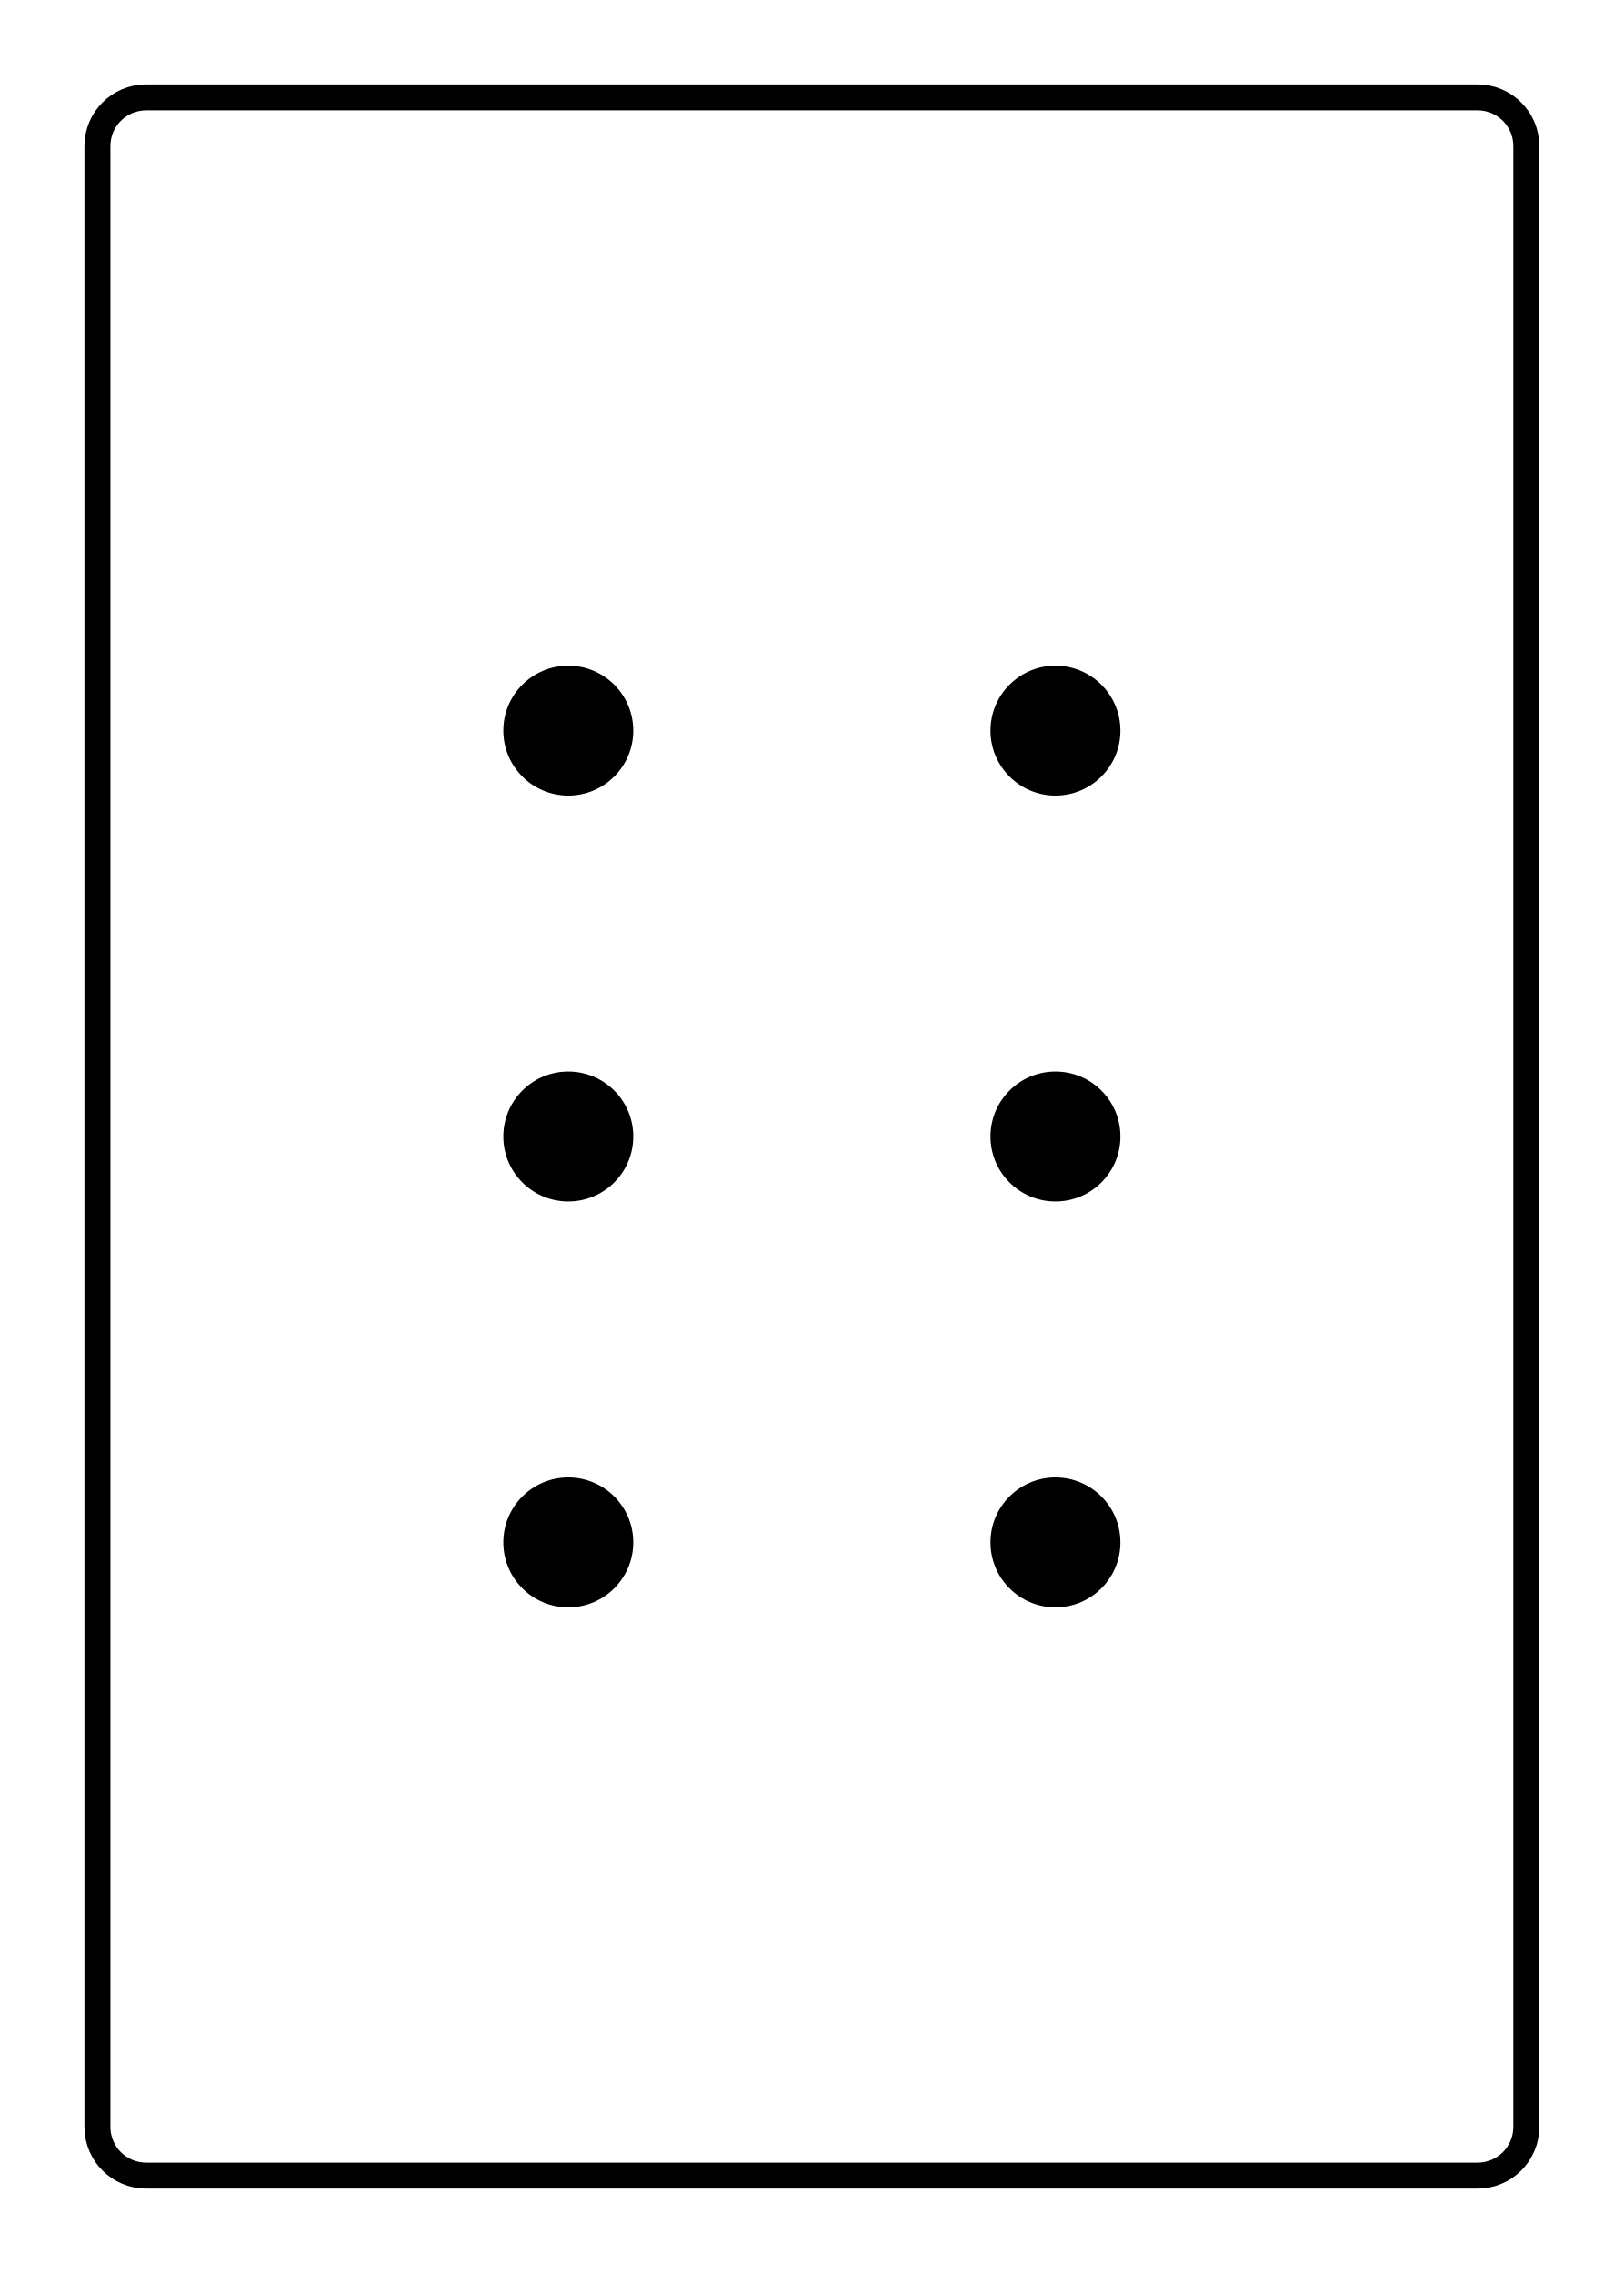
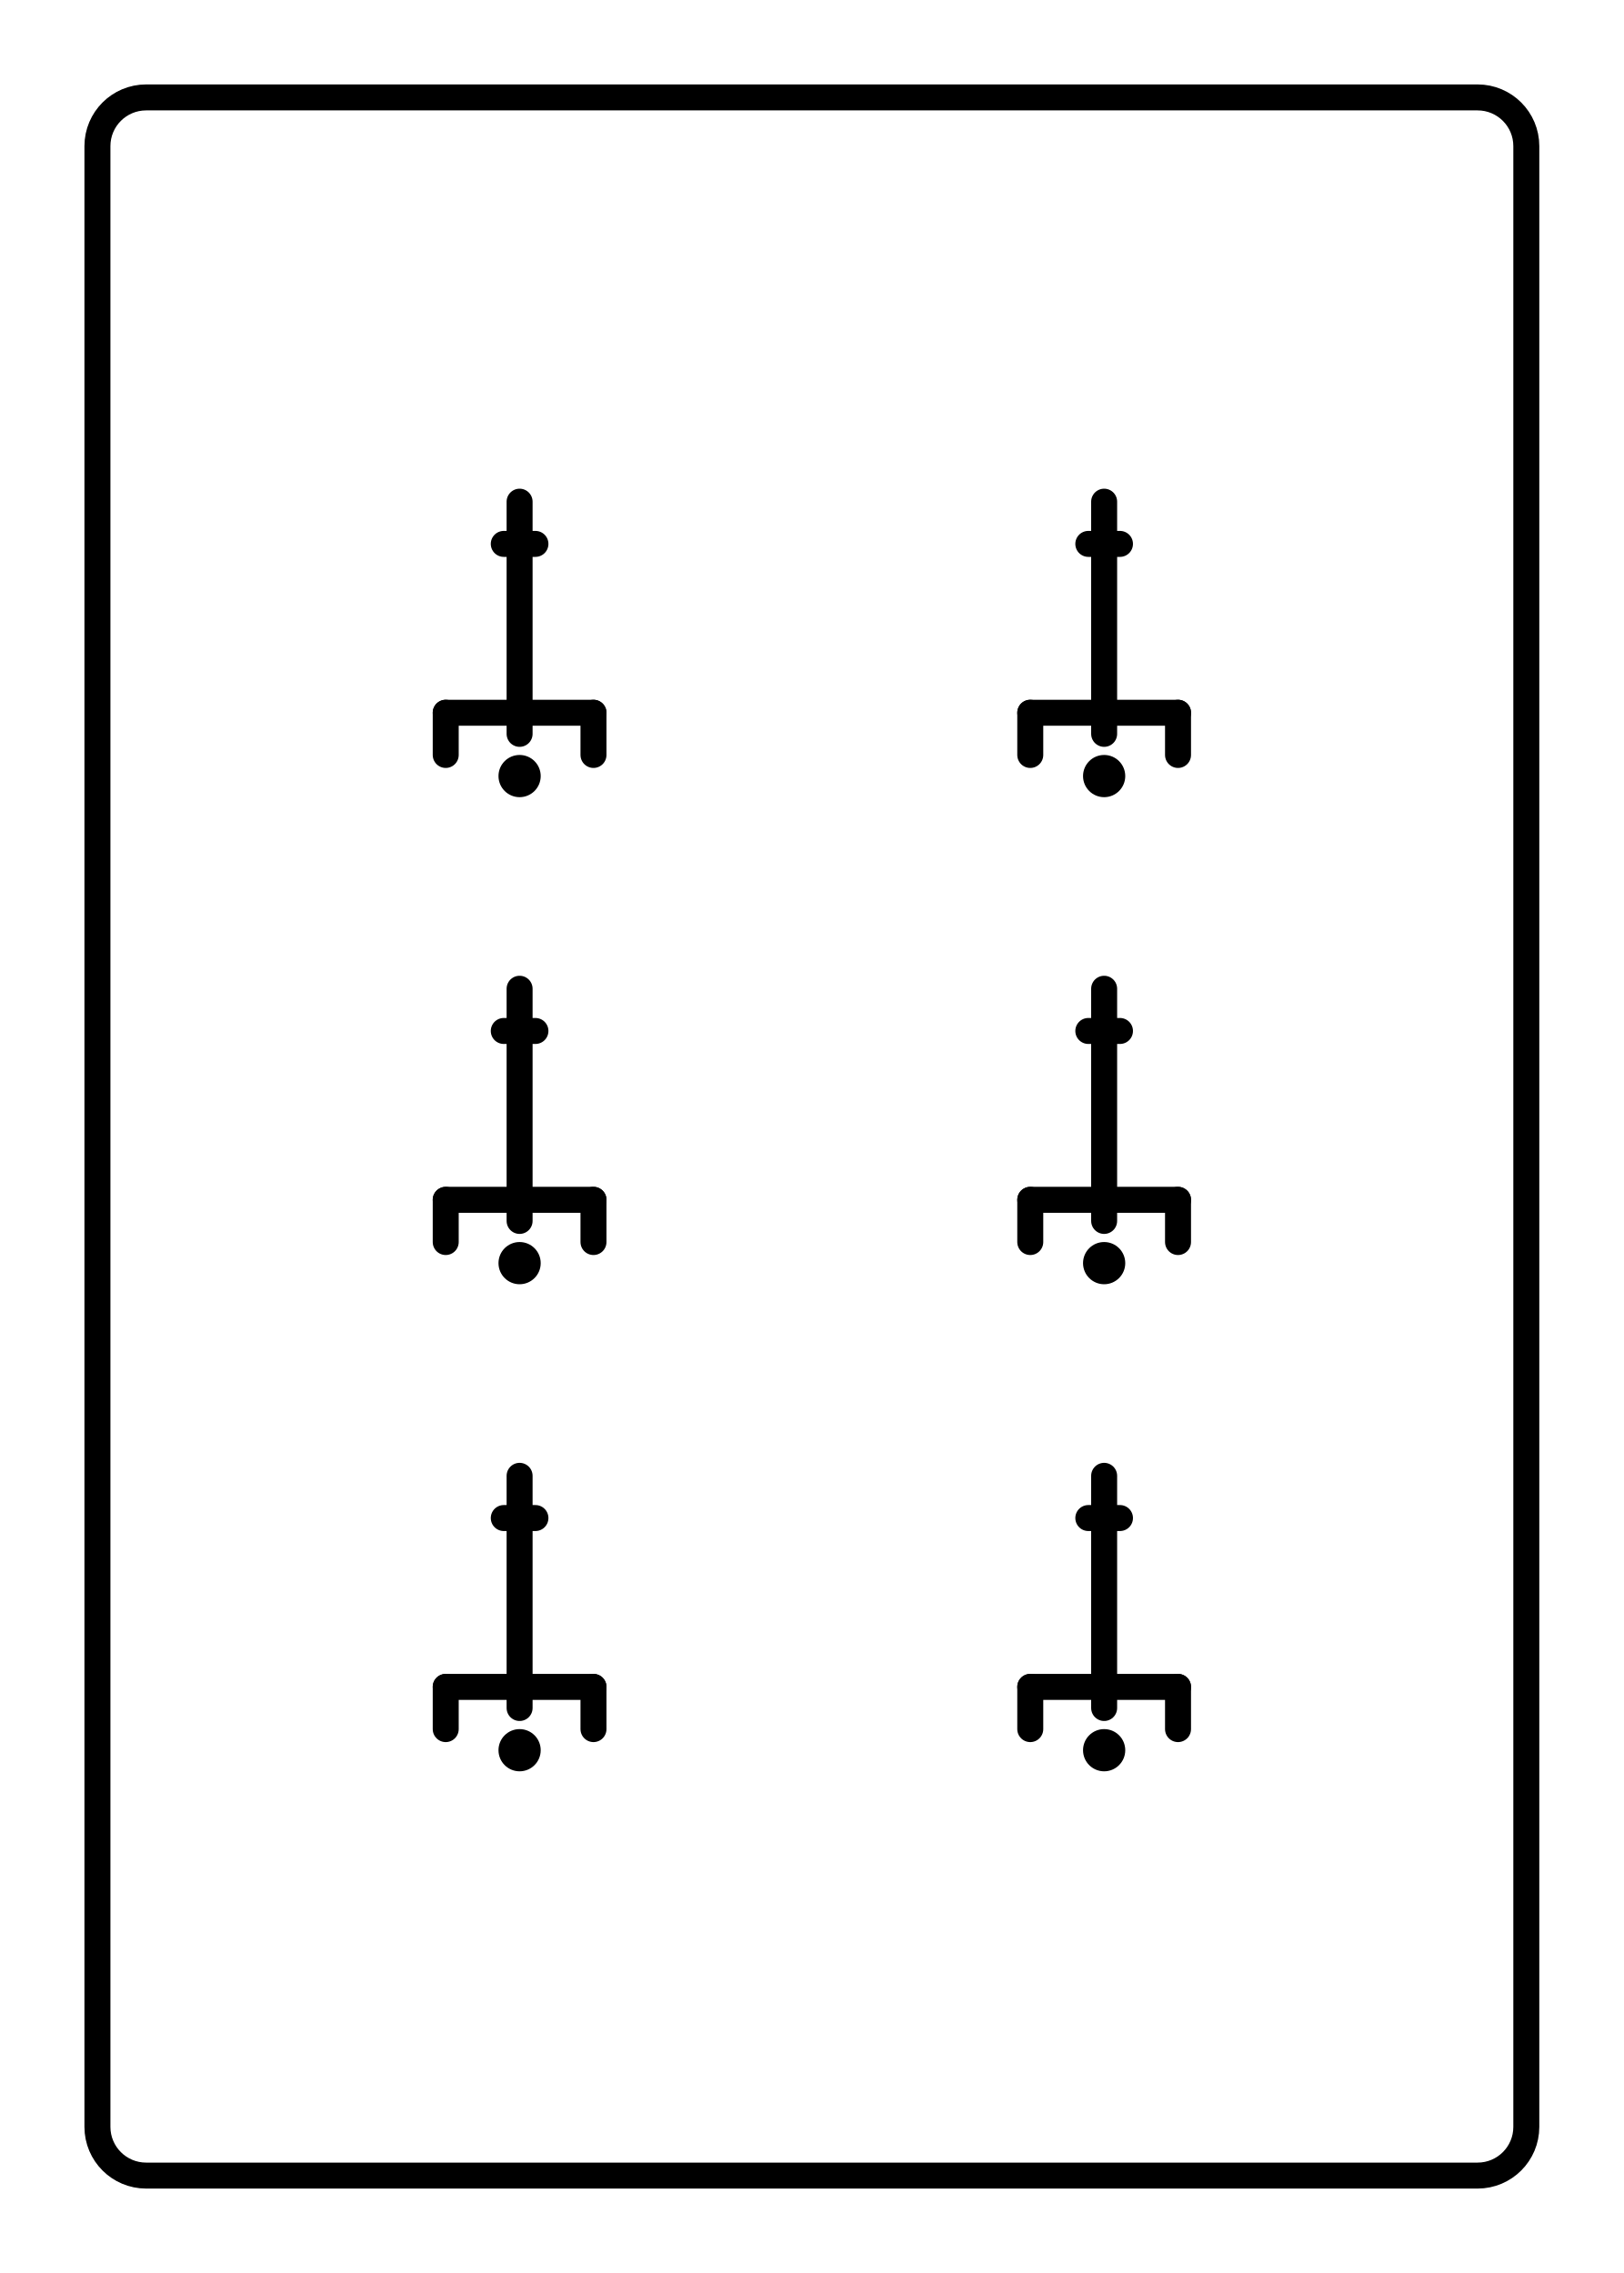
<svg xmlns="http://www.w3.org/2000/svg" viewBox="0 0 100 140" role="img" aria-label="Six of Swords" fill="none" stroke="currentColor" stroke-width="1.6" stroke-linecap="round" stroke-linejoin="round">
  <rect x="6" y="6" width="88" height="128" rx="3" />
-   <circle cx="35" cy="45" r="4" fill="currentColor" stroke="none" />
-   <circle cx="65" cy="45" r="4" fill="currentColor" stroke="none" />
-   <circle cx="35" cy="70" r="4" fill="currentColor" stroke="none" />
-   <circle cx="65" cy="70" r="4" fill="currentColor" stroke="none" />
-   <circle cx="35" cy="95" r="4" fill="currentColor" stroke="none" />
-   <circle cx="65" cy="95" r="4" fill="currentColor" stroke="none" />
+   <path d="M 32 30.9 L 32 45.2" />
+   <path d="M 31.025 33.5 L 32.975 33.5" />
+   <path d="M 27.45 43.9 L 36.55 43.9" />
+   <path d="M 27.45 43.9 L 27.45 46.5 M 36.55 43.9 L 36.55 46.5" />
+   <circle cx="32" cy="47.8" r="1.3" fill="currentColor" stroke="none" />
+   <path d="M 68 30.9 L 68 45.2" />
+   <path d="M 67.025 33.5 L 68.975 33.5" />
+   <path d="M 63.45 43.9 L 72.55 43.9" />
+   <path d="M 63.45 43.9 L 63.45 46.5 M 72.55 43.9 L 72.55 46.5" />
+   <circle cx="68" cy="47.8" r="1.3" fill="currentColor" stroke="none" />
+   <path d="M 32 60.9 L 32 75.2" />
+   <path d="M 31.025 63.5 L 32.975 63.5" />
+   <path d="M 27.45 73.9 L 36.55 73.9" />
+   <path d="M 27.45 73.9 L 27.45 76.5 M 36.55 73.9 L 36.55 76.5" />
+   <circle cx="32" cy="77.8" r="1.3" fill="currentColor" stroke="none" />
+   <path d="M 68 60.9 L 68 75.2" />
+   <path d="M 67.025 63.5 L 68.975 63.5" />
+   <path d="M 63.45 73.9 L 72.55 73.9" />
+   <path d="M 63.45 73.9 L 63.45 76.5 M 72.55 73.9 L 72.55 76.5" />
+   <circle cx="68" cy="77.8" r="1.3" fill="currentColor" stroke="none" />
+   <path d="M 32 90.9 L 32 105.2" />
+   <path d="M 31.025 93.5 L 32.975 93.5" />
+   <path d="M 27.45 103.9 L 36.55 103.9" />
+   <path d="M 27.45 103.9 L 27.45 106.5 M 36.55 103.9 L 36.55 106.5" />
+   <circle cx="32" cy="107.8" r="1.3" fill="currentColor" stroke="none" />
+   <path d="M 68 90.9 L 68 105.2" />
+   <path d="M 67.025 93.5 L 68.975 93.5" />
+   <path d="M 63.45 103.9 L 72.55 103.9" />
+   <path d="M 63.45 103.9 L 63.45 106.5 M 72.55 103.9 L 72.55 106.5" />
+   <circle cx="68" cy="107.8" r="1.3" fill="currentColor" stroke="none" />
</svg>
